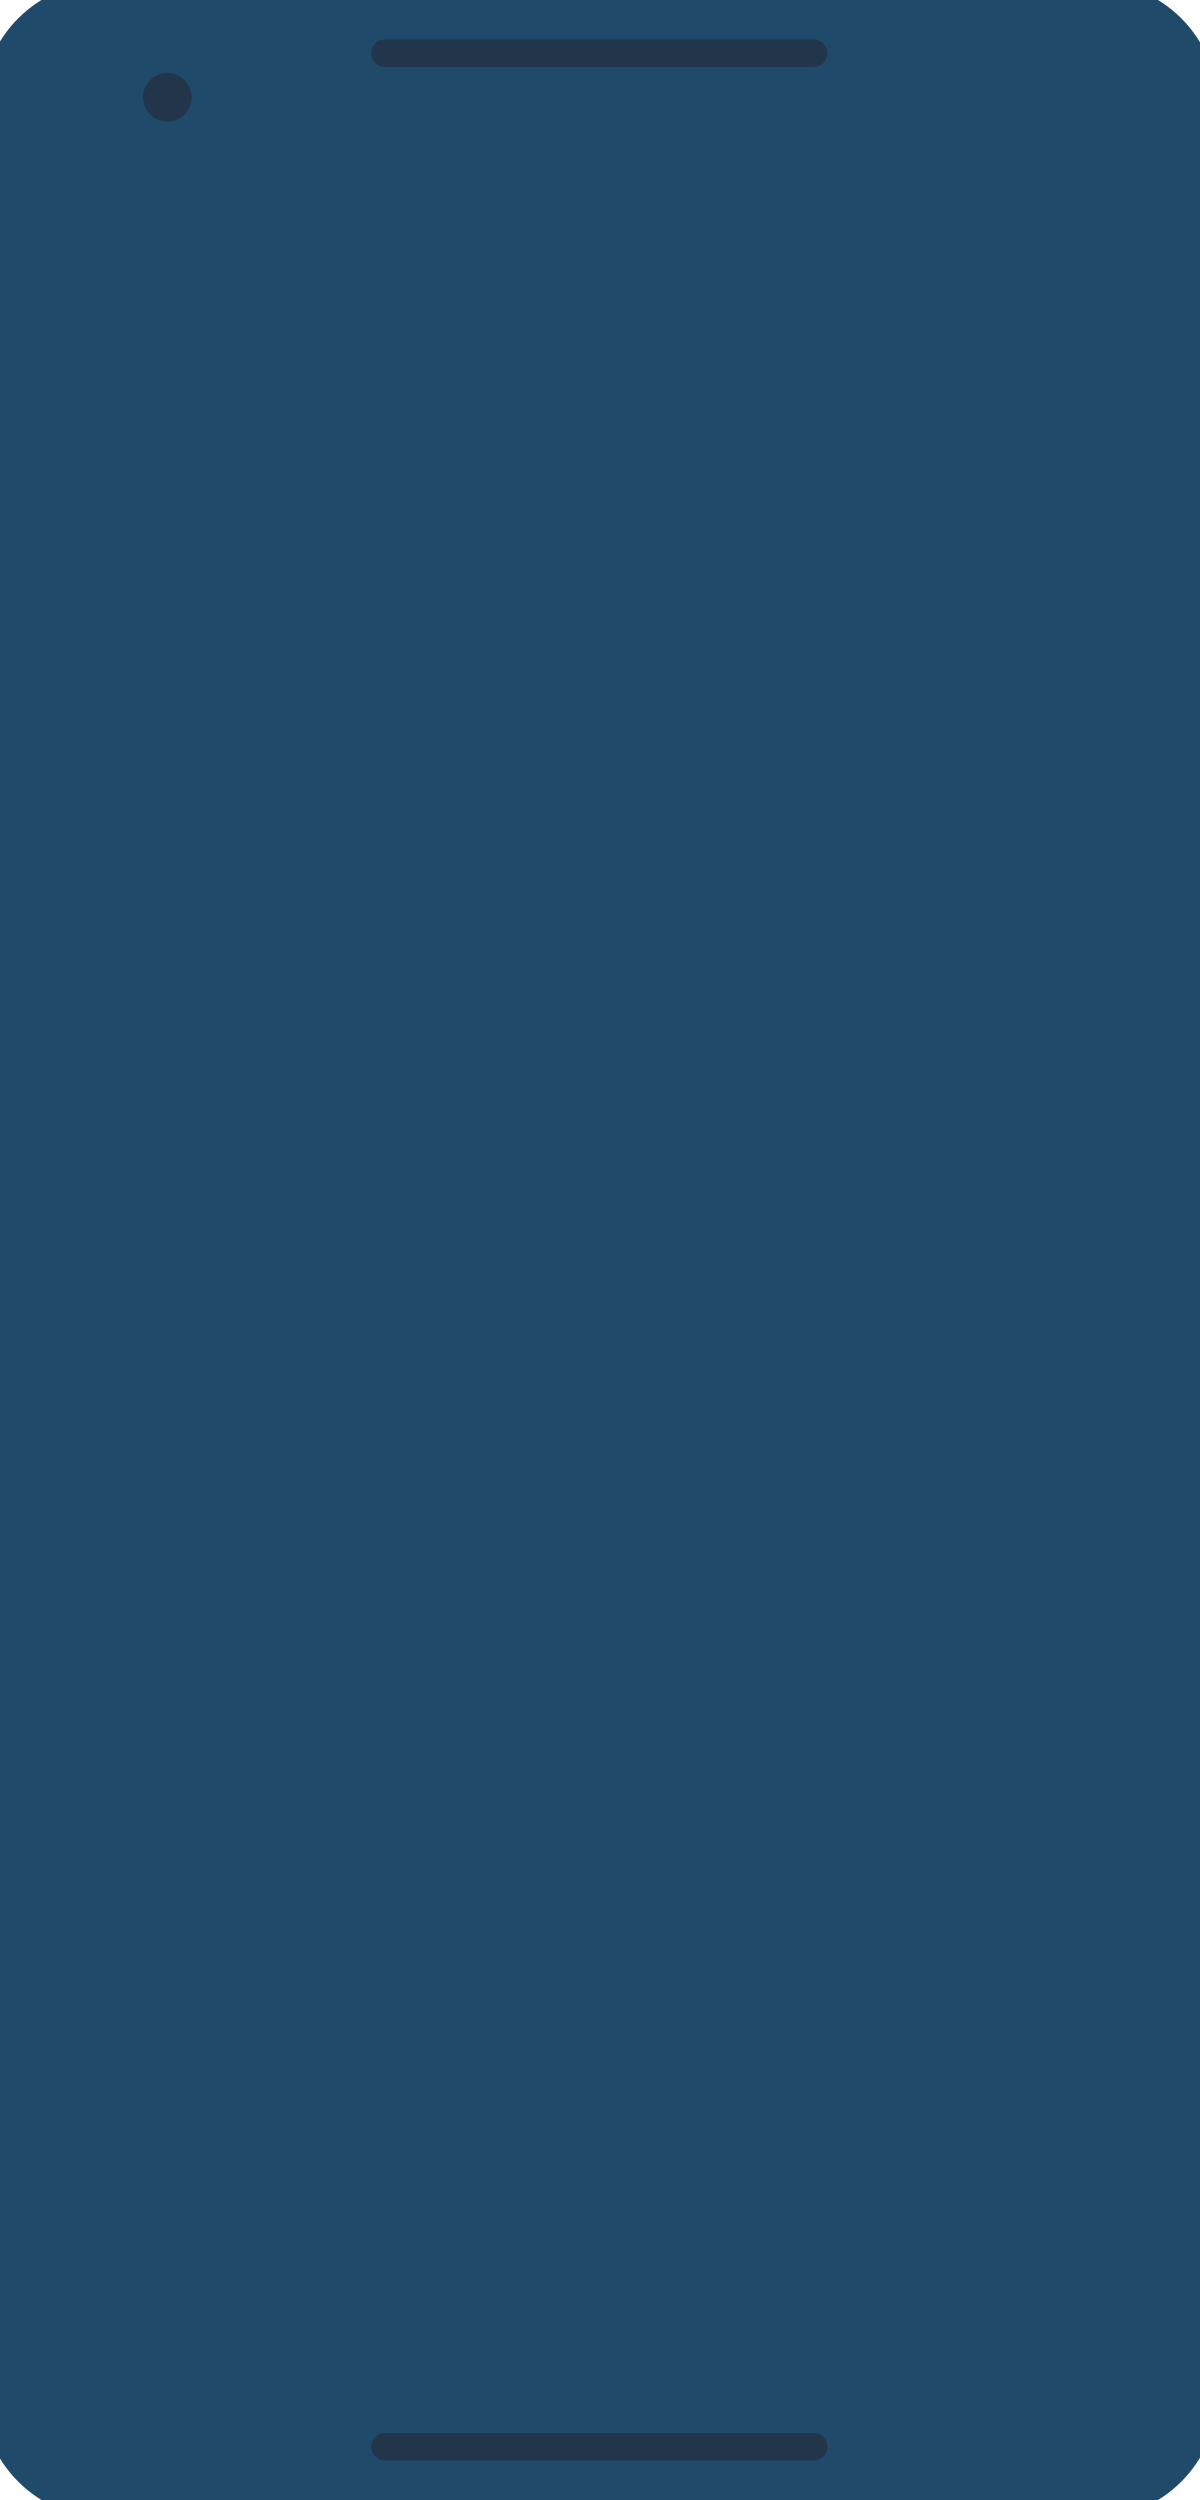
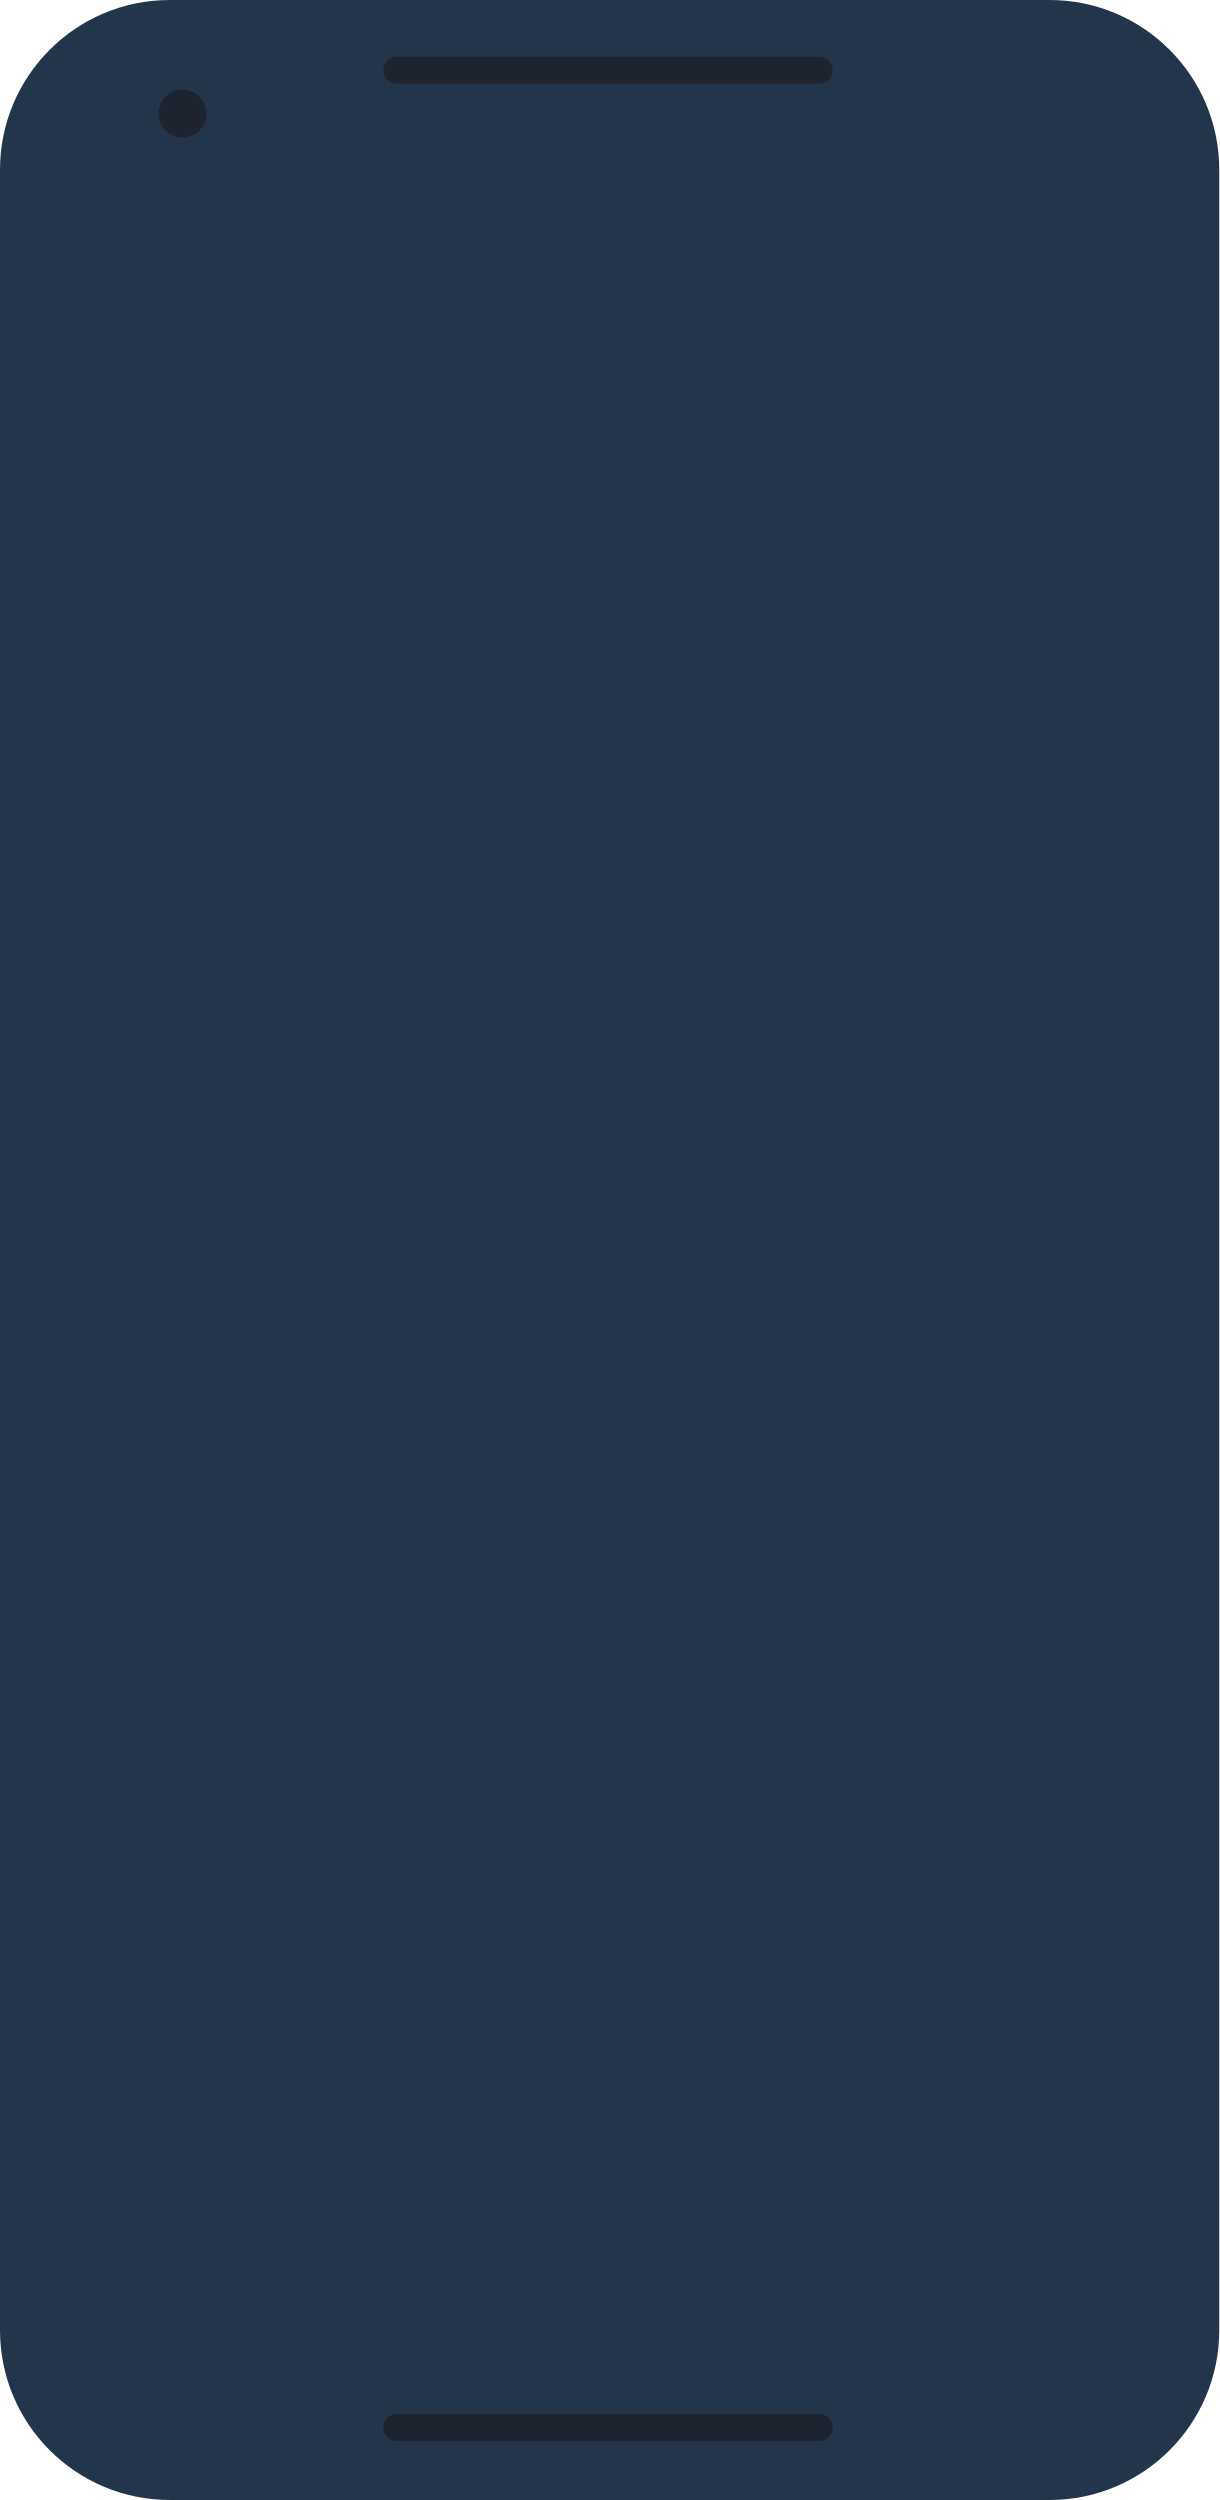
- <svg xmlns="http://www.w3.org/2000/svg" width="998px" height="2080px" viewBox="0 0 998 2080" version="1.1">
-   <g id="Devices/Pixel-2XL-Export" stroke="none" stroke-width="1" fill="none" fill-rule="evenodd">
-     <g id="Group">
-       <rect id="Body" stroke="#204A69" stroke-width="15.18" fill="#204A69" x="-7.59" y="-7.59" width="1013.18" height="2095.18" rx="96.14" />
-       <rect id="Speaker" fill="#23354B" x="308.784" y="32.895" width="379.653" height="22.774" rx="11.387" />
-       <ellipse id="Camera" fill="#23354B" cx="139.206" cy="80.973" rx="20.248" ry="20.243" />
-       <rect id="Microphone" fill="#23354B" x="308.784" y="2024.331" width="379.653" height="22.774" rx="11.387" />
+ <svg xmlns="http://www.w3.org/2000/svg" width="833px" height="1708px" viewBox="0 0 833 1708" version="1.1">
+   <g id="Page-1" stroke="none" stroke-width="1" fill="none" fill-rule="evenodd">
+     <g id="Android---Build-Copy" transform="translate(-124, -212)">
+       <g id="Devices/Pixel-2XL-Dark-Blue-Copy" transform="translate(124, 212)">
+         <g id="Group">
+           <rect id="Body" fill="#23354B" x="0" y="0" width="833" height="1708" rx="116" />
+           <rect id="Speaker" fill="#1D232F" x="261.856" y="38.734" width="307.039" height="18.417" rx="9.209" />
+           <ellipse id="Camera" fill="#1D232F" cx="124.712" cy="77.615" rx="16.375" ry="16.371" />
+           <rect id="Microphone" fill="#1D232F" x="261.856" y="1649.232" width="307.039" height="18.417" rx="9.209" />
+         </g>
+       </g>
    </g>
  </g>
</svg>
